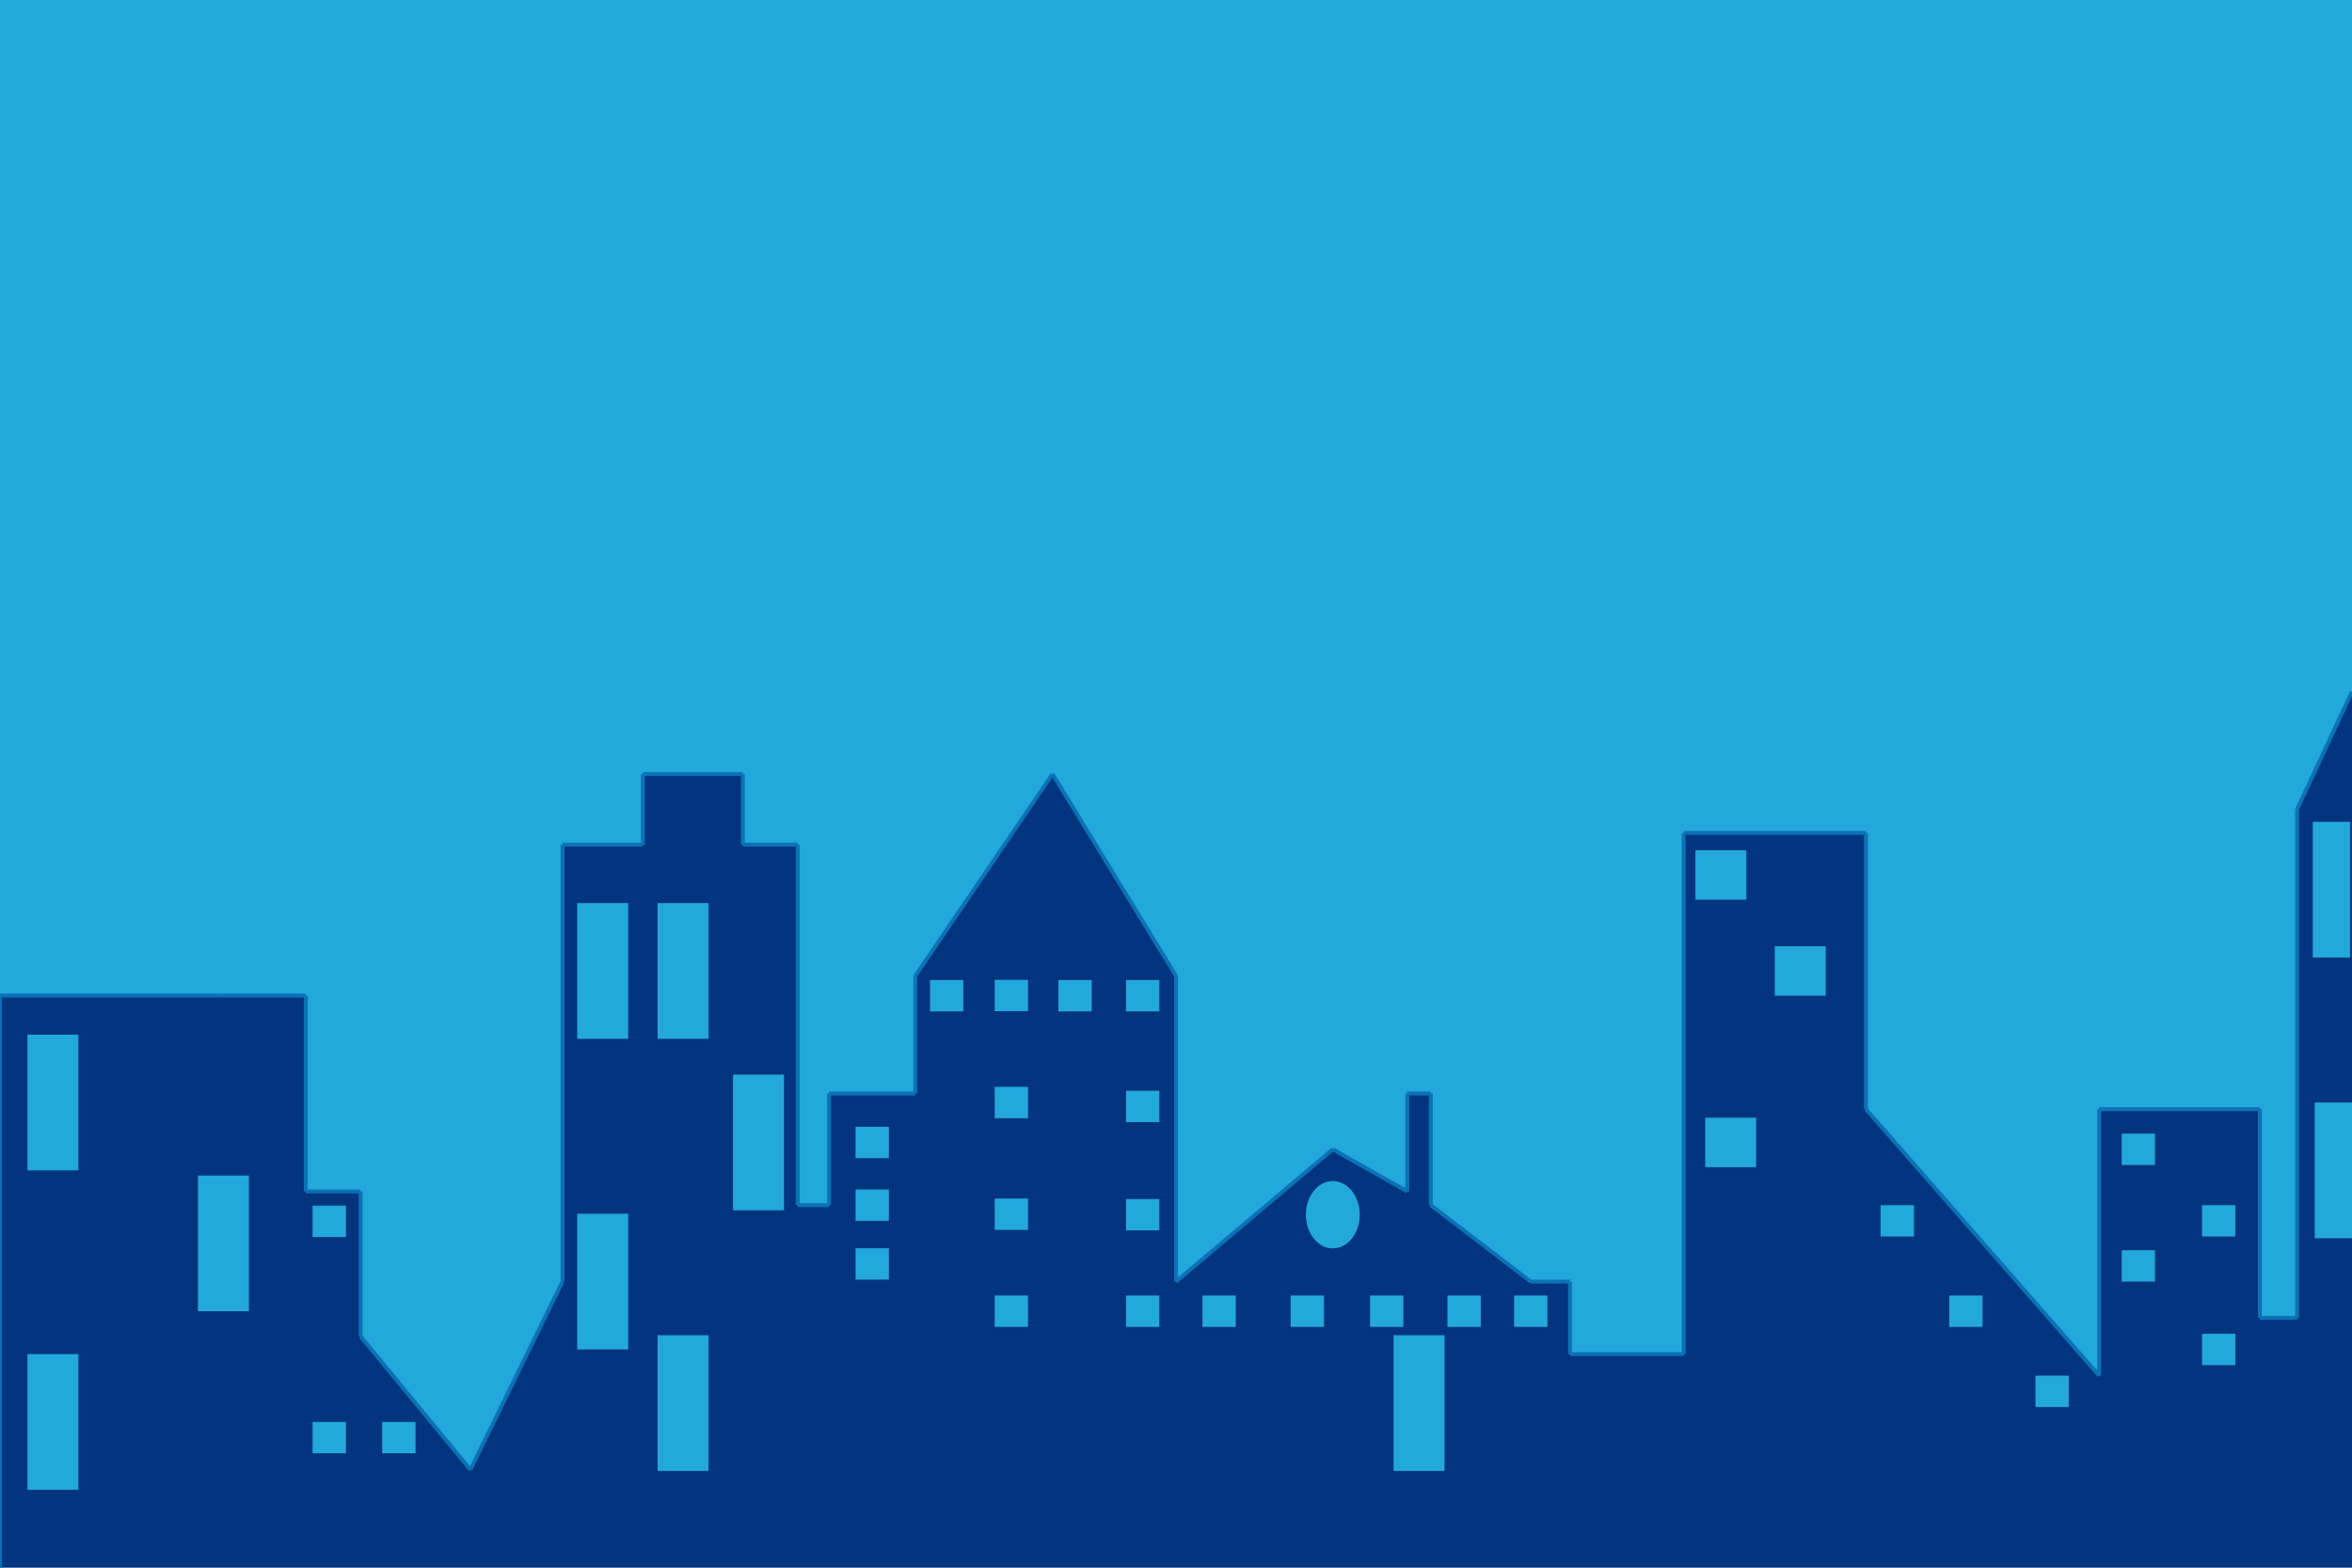
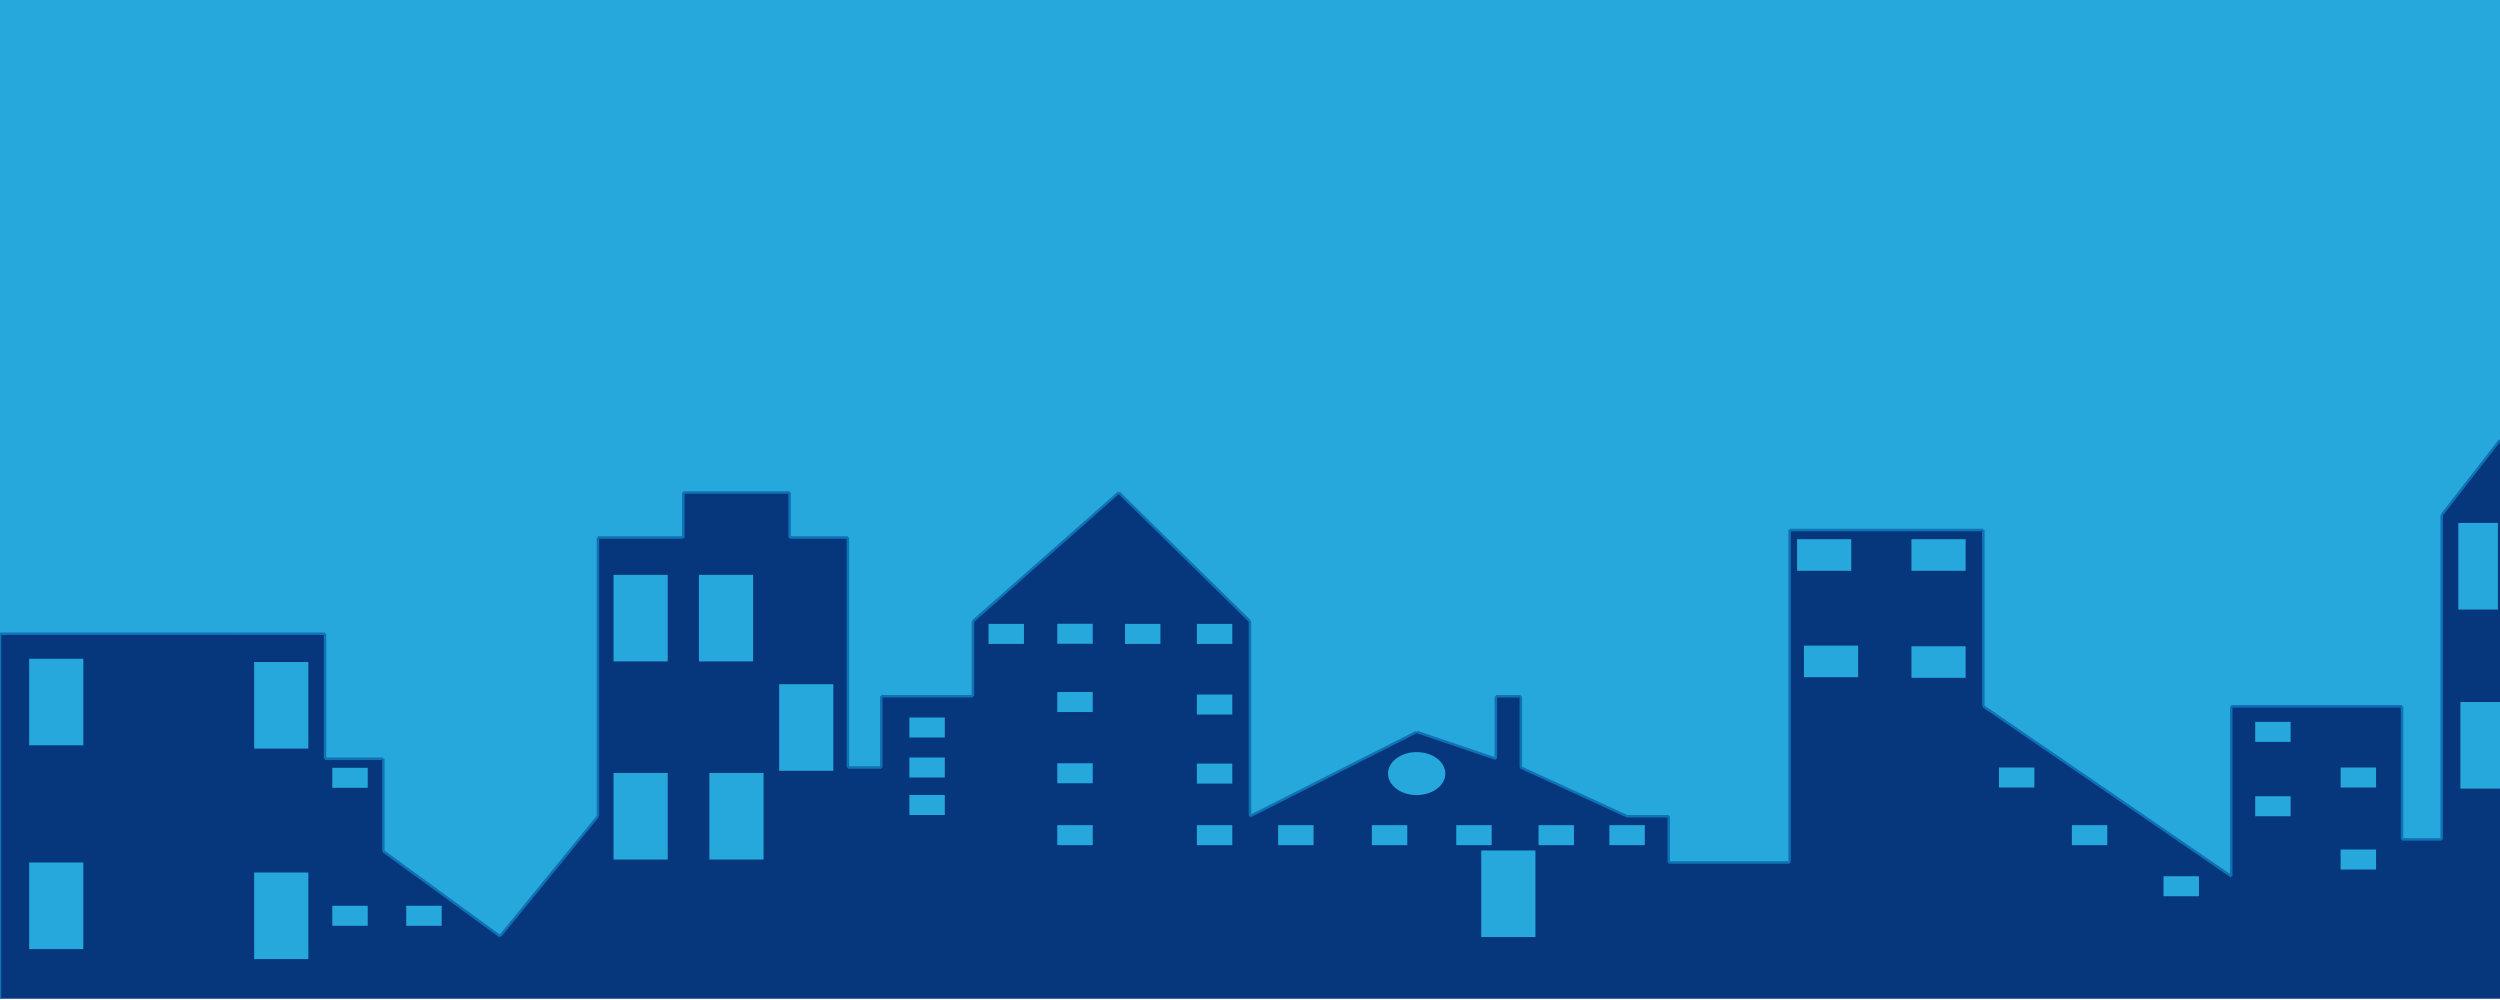
- <svg xmlns="http://www.w3.org/2000/svg" version="1.1" id="Ebene_1" x="0px" y="0px" width="600" height="400" viewBox="0 0 600 400" enable-background="new 0 0 600 400" xml:space="preserve" preserveAspectRatio="none">
+ <svg xmlns="http://www.w3.org/2000/svg" version="1.1" id="Ebene_1" x="0px" y="0px" width="1000px" height="400px" viewBox="0 0 1000 400" enable-background="new 0 0 1000 400" xml:space="preserve">
  <g id="XMLID_1_">
    <g>
-       <polygon fill="#03357E" points="600,176.5 600,400 0,400 0,254 57,254 78,254 78,304 92,304 92,341 120,375 143.5,327     143.5,215.5 164,215.5 164,197.5 189.5,197.5 189.5,215.5 203.5,215.5 203.5,307.5 211.5,307.5 211.5,279 233.5,279 233.5,249     268.5,197.5 300,249 300,327 340,293.25 359,304 359,279 365,279 365,307.5 390.5,327 395.5,327 400.5,327 400.5,345.5     429.5,345.5 429.5,212.5 476,212.5 476,283 535.5,351 535.5,283 576.5,283 576.5,336.25 586,336.25 586,206.5   " />
-       <polygon fill="#23A8DC" points="600,0 600,176.5 586,206.5 586,336.25 576.5,336.25 576.5,283 535.5,283 535.5,351 476,283     476,212.5 429.5,212.5 429.5,345.5 400.5,345.5 400.5,327 395.5,327 390.5,327 365,307.5 365,279 359,279 359,304 340,293.25     300,327 300,249 268.5,197.5 233.5,249 233.5,279 211.5,279 211.5,307.5 203.5,307.5 203.5,215.5 189.5,215.5 189.5,197.5     164,197.5 164,215.5 143.5,215.5 143.5,327 120,375 92,341 92,304 78,304 78,254 57,254 0,254 0,0   " />
+       <polygon fill="#06377D" points="1000,176 1000,399.5 0,399.5 0,253.5 95,253.5 130,253.5 130,303.5 153.333,303.5 153.333,340.5     200,374.5 239.167,326.5 239.167,215 273.333,215 273.333,197 315.832,197 315.832,215 339.166,215 339.166,307 352.5,307     352.5,278.5 389.166,278.5 389.166,248.5 447.5,197 500,248.5 500,326.5 566.666,292.75 598.332,303.5 598.332,278.5     608.332,278.5 608.332,307 650.832,326.5 659.166,326.5 667.5,326.5 667.5,345 715.832,345 715.832,212 793.332,212     793.332,282.5 892.5,350.5 892.5,282.5 960.832,282.5 960.832,335.75 976.666,335.75 976.666,206   " />
+       <polygon fill="#26A8DC" points="1000,-0.5 1000,176 976.666,206 976.666,335.75 960.832,335.75 960.832,282.5 892.5,282.5     892.5,350.5 793.332,282.5 793.332,212 715.832,212 715.832,345 667.5,345 667.5,326.5 659.166,326.5 650.832,326.5 608.332,307     608.332,278.5 598.332,278.5 598.332,303.5 566.666,292.75 500,326.5 500,248.5 447.5,197 389.166,248.5 389.166,278.5     352.5,278.5 352.5,307 339.166,307 339.166,215 315.832,215 315.832,197 273.333,197 273.333,215 239.167,215 239.167,326.5     200,374.5 153.333,340.5 153.333,303.5 130,303.5 130,253.5 95,253.5 0,253.5 0,-0.5   " />
    </g>
    <g>
-       <line fill="none" stroke="#0B72B5" stroke-miterlimit="10" x1="0" y1="400" x2="0" y2="254" />
-       <line fill="none" stroke="#0B72B5" stroke-miterlimit="10" x1="0" y1="254" x2="57" y2="254" />
-       <line fill="none" stroke="#0B72B5" stroke-miterlimit="10" x1="57" y1="254" x2="78" y2="254" />
-       <line fill="none" stroke="#0B72B5" stroke-miterlimit="10" x1="78" y1="254" x2="78" y2="304" />
-       <line fill="none" stroke="#0B72B5" stroke-miterlimit="10" x1="78" y1="304" x2="92" y2="304" />
-       <line fill="none" stroke="#0B72B5" stroke-miterlimit="10" x1="92" y1="304" x2="92" y2="341" />
-       <line fill="none" stroke="#0B72B5" stroke-miterlimit="10" x1="92" y1="341" x2="120" y2="375" />
-       <line fill="none" stroke="#0B72B5" stroke-miterlimit="10" x1="120" y1="375" x2="143.5" y2="327" />
-       <line fill="none" stroke="#0B72B5" stroke-miterlimit="10" x1="143.5" y1="327" x2="143.5" y2="215.5" />
-       <line fill="none" stroke="#0B72B5" stroke-miterlimit="10" x1="143.5" y1="215.5" x2="164" y2="215.5" />
-       <line fill="none" stroke="#0B72B5" stroke-miterlimit="10" x1="164" y1="215.5" x2="164" y2="197.5" />
-       <line fill="none" stroke="#0B72B5" stroke-miterlimit="10" x1="164" y1="197.5" x2="189.5" y2="197.5" />
-       <line fill="none" stroke="#0B72B5" stroke-miterlimit="10" x1="189.5" y1="197.5" x2="189.5" y2="215.5" />
-       <line fill="none" stroke="#0B72B5" stroke-miterlimit="10" x1="189.5" y1="215.5" x2="203.5" y2="215.5" />
-       <line fill="none" stroke="#0B72B5" stroke-miterlimit="10" x1="203.5" y1="215.5" x2="203.5" y2="307.5" />
-       <line fill="none" stroke="#0B72B5" stroke-miterlimit="10" x1="203.5" y1="307.5" x2="211.5" y2="307.5" />
-       <line fill="none" stroke="#0B72B5" stroke-miterlimit="10" x1="211.5" y1="307.5" x2="211.5" y2="279" />
-       <line fill="none" stroke="#0B72B5" stroke-miterlimit="10" x1="211.5" y1="279" x2="233.5" y2="279" />
-       <line fill="none" stroke="#0B72B5" stroke-miterlimit="10" x1="233.5" y1="279" x2="233.5" y2="249" />
-       <line fill="none" stroke="#0B72B5" stroke-miterlimit="10" x1="233.5" y1="249" x2="268.5" y2="197.5" />
-       <line fill="none" stroke="#0B72B5" stroke-miterlimit="10" x1="268.5" y1="197.5" x2="300" y2="249" />
-       <line fill="none" stroke="#0B72B5" stroke-miterlimit="10" x1="300" y1="249" x2="300" y2="327" />
-       <line fill="none" stroke="#0B72B5" stroke-miterlimit="10" x1="300" y1="327" x2="340" y2="293.25" />
-       <line fill="none" stroke="#0B72B5" stroke-miterlimit="10" x1="340" y1="293.25" x2="359" y2="304" />
-       <line fill="none" stroke="#0B72B5" stroke-miterlimit="10" x1="359" y1="304" x2="359" y2="279" />
-       <line fill="none" stroke="#0B72B5" stroke-miterlimit="10" x1="359" y1="279" x2="365" y2="279" />
-       <line fill="none" stroke="#0B72B5" stroke-miterlimit="10" x1="365" y1="279" x2="365" y2="307.5" />
-       <line fill="none" stroke="#0B72B5" stroke-miterlimit="10" x1="365" y1="307.5" x2="390.5" y2="327" />
-       <line fill="none" stroke="#0B72B5" stroke-miterlimit="10" x1="390.5" y1="327" x2="395.5" y2="327" />
-       <line fill="none" stroke="#0B72B5" stroke-miterlimit="10" x1="395.5" y1="327" x2="400.5" y2="327" />
-       <line fill="none" stroke="#0B72B5" stroke-miterlimit="10" x1="400.5" y1="327" x2="400.5" y2="345.5" />
-       <line fill="none" stroke="#0B72B5" stroke-miterlimit="10" x1="400.5" y1="345.5" x2="429.5" y2="345.5" />
-       <line fill="none" stroke="#0B72B5" stroke-miterlimit="10" x1="429.5" y1="345.5" x2="429.5" y2="212.5" />
-       <line fill="none" stroke="#0B72B5" stroke-miterlimit="10" x1="429.5" y1="212.5" x2="476" y2="212.5" />
-       <line fill="none" stroke="#0B72B5" stroke-miterlimit="10" x1="476" y1="212.5" x2="476" y2="283" />
-       <line fill="none" stroke="#0B72B5" stroke-miterlimit="10" x1="476" y1="283" x2="535.5" y2="351" />
-       <line fill="none" stroke="#0B72B5" stroke-miterlimit="10" x1="535.5" y1="351" x2="535.5" y2="283" />
-       <line fill="none" stroke="#0B72B5" stroke-miterlimit="10" x1="535.5" y1="283" x2="576.5" y2="283" />
-       <line fill="none" stroke="#0B72B5" stroke-miterlimit="10" x1="576.5" y1="283" x2="576.5" y2="336.25" />
-       <line fill="none" stroke="#0B72B5" stroke-miterlimit="10" x1="576.5" y1="336.25" x2="586" y2="336.25" />
-       <line fill="none" stroke="#0B72B5" stroke-miterlimit="10" x1="586" y1="336.25" x2="586" y2="206.5" />
-       <line fill="none" stroke="#0B72B5" stroke-miterlimit="10" x1="586" y1="206.5" x2="600" y2="176.5" />
+       <line fill="none" stroke="#0F72B5" stroke-miterlimit="10" x1="0" y1="399.5" x2="0" y2="253.5" />
+       <line fill="none" stroke="#0F72B5" stroke-miterlimit="10" x1="0" y1="253.5" x2="95" y2="253.5" />
+       <line fill="none" stroke="#0F72B5" stroke-miterlimit="10" x1="95" y1="253.5" x2="130" y2="253.5" />
+       <line fill="none" stroke="#0F72B5" stroke-miterlimit="10" x1="130" y1="253.5" x2="130" y2="303.5" />
+       <line fill="none" stroke="#0F72B5" stroke-miterlimit="10" x1="130" y1="303.5" x2="153.333" y2="303.5" />
+       <line fill="none" stroke="#0F72B5" stroke-miterlimit="10" x1="153.333" y1="303.5" x2="153.333" y2="340.5" />
+       <line fill="none" stroke="#0F72B5" stroke-miterlimit="10" x1="153.333" y1="340.5" x2="200" y2="374.5" />
+       <line fill="none" stroke="#0F72B5" stroke-miterlimit="10" x1="200" y1="374.5" x2="239.167" y2="326.5" />
+       <line fill="none" stroke="#0F72B5" stroke-miterlimit="10" x1="239.167" y1="326.5" x2="239.167" y2="215" />
+       <line fill="none" stroke="#0F72B5" stroke-miterlimit="10" x1="239.167" y1="215" x2="273.333" y2="215" />
+       <line fill="none" stroke="#0F72B5" stroke-miterlimit="10" x1="273.333" y1="215" x2="273.333" y2="197" />
+       <line fill="none" stroke="#0F72B5" stroke-miterlimit="10" x1="273.333" y1="197" x2="315.832" y2="197" />
+       <line fill="none" stroke="#0F72B5" stroke-miterlimit="10" x1="315.832" y1="197" x2="315.832" y2="215" />
+       <line fill="none" stroke="#0F72B5" stroke-miterlimit="10" x1="315.832" y1="215" x2="339.166" y2="215" />
+       <line fill="none" stroke="#0F72B5" stroke-miterlimit="10" x1="339.166" y1="215" x2="339.166" y2="307" />
+       <line fill="none" stroke="#0F72B5" stroke-miterlimit="10" x1="339.166" y1="307" x2="352.5" y2="307" />
+       <line fill="none" stroke="#0F72B5" stroke-miterlimit="10" x1="352.5" y1="307" x2="352.5" y2="278.5" />
+       <line fill="none" stroke="#0F72B5" stroke-miterlimit="10" x1="352.5" y1="278.5" x2="389.166" y2="278.5" />
+       <line fill="none" stroke="#0F72B5" stroke-miterlimit="10" x1="389.166" y1="278.5" x2="389.166" y2="248.5" />
+       <line fill="none" stroke="#0F72B5" stroke-miterlimit="10" x1="389.166" y1="248.5" x2="447.5" y2="197" />
+       <line fill="none" stroke="#0F72B5" stroke-miterlimit="10" x1="447.5" y1="197" x2="500" y2="248.5" />
+       <line fill="none" stroke="#0F72B5" stroke-miterlimit="10" x1="500" y1="248.5" x2="500" y2="326.5" />
+       <line fill="none" stroke="#0F72B5" stroke-miterlimit="10" x1="500" y1="326.5" x2="566.666" y2="292.75" />
+       <line fill="none" stroke="#0F72B5" stroke-miterlimit="10" x1="566.666" y1="292.75" x2="598.332" y2="303.5" />
+       <line fill="none" stroke="#0F72B5" stroke-miterlimit="10" x1="598.332" y1="303.5" x2="598.332" y2="278.5" />
+       <line fill="none" stroke="#0F72B5" stroke-miterlimit="10" x1="598.332" y1="278.5" x2="608.332" y2="278.5" />
+       <line fill="none" stroke="#0F72B5" stroke-miterlimit="10" x1="608.332" y1="278.5" x2="608.332" y2="307" />
+       <line fill="none" stroke="#0F72B5" stroke-miterlimit="10" x1="608.332" y1="307" x2="650.832" y2="326.5" />
+       <line fill="none" stroke="#0F72B5" stroke-miterlimit="10" x1="650.832" y1="326.5" x2="659.166" y2="326.5" />
+       <line fill="none" stroke="#0F72B5" stroke-miterlimit="10" x1="659.166" y1="326.5" x2="667.5" y2="326.5" />
+       <line fill="none" stroke="#0F72B5" stroke-miterlimit="10" x1="667.5" y1="326.5" x2="667.5" y2="345" />
+       <line fill="none" stroke="#0F72B5" stroke-miterlimit="10" x1="667.5" y1="345" x2="715.832" y2="345" />
+       <line fill="none" stroke="#0F72B5" stroke-miterlimit="10" x1="715.832" y1="345" x2="715.832" y2="212" />
+       <line fill="none" stroke="#0F72B5" stroke-miterlimit="10" x1="715.832" y1="212" x2="793.332" y2="212" />
+       <line fill="none" stroke="#0F72B5" stroke-miterlimit="10" x1="793.332" y1="212" x2="793.332" y2="282.5" />
+       <line fill="none" stroke="#0F72B5" stroke-miterlimit="10" x1="793.332" y1="282.5" x2="892.5" y2="350.5" />
+       <line fill="none" stroke="#0F72B5" stroke-miterlimit="10" x1="892.5" y1="350.5" x2="892.5" y2="282.5" />
+       <line fill="none" stroke="#0F72B5" stroke-miterlimit="10" x1="892.5" y1="282.5" x2="960.832" y2="282.5" />
+       <line fill="none" stroke="#0F72B5" stroke-miterlimit="10" x1="960.832" y1="282.5" x2="960.832" y2="335.75" />
+       <line fill="none" stroke="#0F72B5" stroke-miterlimit="10" x1="960.832" y1="335.75" x2="976.666" y2="335.75" />
+       <line fill="none" stroke="#0F72B5" stroke-miterlimit="10" x1="976.666" y1="335.75" x2="976.666" y2="206" />
+       <line fill="none" stroke="#0F72B5" stroke-miterlimit="10" x1="976.666" y1="206" x2="1000" y2="176" />
    </g>
  </g>
-   <rect x="7" y="264" fill="#23A8DC" width="13" height="34.625" />
-   <rect x="50.5" y="299.938" fill="#23A8DC" width="13" height="34.625" />
-   <rect x="7" y="345.5" fill="#23A8DC" width="13" height="34.625" />
-   <rect x="147.25" y="230.438" fill="#23A8DC" width="13" height="34.625" />
-   <rect x="167.75" y="230.438" fill="#23A8DC" width="13" height="34.625" />
-   <rect x="187" y="274.188" fill="#23A8DC" width="13" height="34.625" />
-   <rect x="147.25" y="309.688" fill="#23A8DC" width="13" height="34.625" />
-   <rect x="167.75" y="340.688" fill="#23A8DC" width="13" height="34.625" />
-   <rect x="432.5" y="216.938" fill="#23A8DC" width="13" height="12.625" />
-   <rect x="452.75" y="241.438" fill="#23A8DC" width="13" height="12.625" />
-   <rect x="435" y="285.188" fill="#23A8DC" width="13" height="12.625" />
-   <rect x="590" y="209.688" fill="#23A8DC" width="9.5" height="34.625" />
-   <rect x="590.5" y="281.313" fill="#23A8DC" width="9.5" height="34.625" />
-   <rect x="79.75" y="362.813" fill="#23A8DC" width="8.5" height="8" />
-   <rect x="79.75" y="307.625" fill="#23A8DC" width="8.5" height="8" />
-   <rect x="97.5" y="362.813" fill="#23A8DC" width="8.5" height="8" />
-   <rect x="218.25" y="287.5" fill="#23A8DC" width="8.5" height="8" />
-   <rect x="287.25" y="250.063" fill="#23A8DC" width="8.5" height="8" />
-   <rect x="237.25" y="250.063" fill="#23A8DC" width="8.5" height="8" />
-   <rect x="253.75" y="250" fill="#23A8DC" width="8.5" height="8" />
-   <rect x="270" y="250.063" fill="#23A8DC" width="8.5" height="8" />
-   <rect x="218.25" y="303.5" fill="#23A8DC" width="8.5" height="8" />
-   <rect x="218.25" y="318.5" fill="#23A8DC" width="8.5" height="8" />
-   <rect x="253.75" y="277.313" fill="#23A8DC" width="8.5" height="8" />
-   <rect x="253.75" y="305.813" fill="#23A8DC" width="8.5" height="8" />
-   <rect x="253.75" y="330.563" fill="#23A8DC" width="8.5" height="8" />
-   <rect x="287.25" y="330.563" fill="#23A8DC" width="8.5" height="8" />
-   <rect x="287.25" y="278.313" fill="#23A8DC" width="8.5" height="8" />
-   <rect x="287.25" y="305.938" fill="#23A8DC" width="8.5" height="8" />
-   <rect x="386.25" y="330.563" fill="#23A8DC" width="8.5" height="8" />
-   <rect x="306.75" y="330.563" fill="#23A8DC" width="8.5" height="8" />
-   <rect x="329.25" y="330.563" fill="#23A8DC" width="8.5" height="8" />
-   <rect x="349.5" y="330.563" fill="#23A8DC" width="8.5" height="8" />
-   <rect x="369.25" y="330.563" fill="#23A8DC" width="8.5" height="8" />
-   <rect x="479.75" y="307.5" fill="#23A8DC" width="8.5" height="8" />
-   <rect x="497.25" y="330.563" fill="#23A8DC" width="8.5" height="8" />
-   <rect x="519.25" y="351" fill="#23A8DC" width="8.5" height="8" />
-   <rect x="541.25" y="289.25" fill="#23A8DC" width="8.5" height="8" />
-   <rect x="541.25" y="319" fill="#23A8DC" width="8.5" height="8" />
-   <rect x="561.75" y="307.5" fill="#23A8DC" width="8.5" height="8" />
-   <rect x="561.75" y="340.313" fill="#23A8DC" width="8.5" height="8" />
-   <rect x="355.5" y="340.688" fill="#23A8DC" width="13" height="34.625" />
-   <ellipse fill="#23A8DC" cx="340" cy="309.938" rx="6.875" ry="8.594" />
+   <rect x="11.667" y="263.5" fill="#26A8DC" width="21.667" height="34.625" />
+   <rect x="101.667" y="264.813" fill="#26A8DC" width="21.667" height="34.625" />
+   <rect x="11.667" y="345" fill="#26A8DC" width="21.667" height="34.625" />
+   <rect x="245.417" y="229.938" fill="#26A8DC" width="21.667" height="34.625" />
+   <rect x="279.583" y="229.938" fill="#26A8DC" width="21.667" height="34.625" />
+   <rect x="311.666" y="273.688" fill="#26A8DC" width="21.668" height="34.625" />
+   <rect x="245.417" y="309.188" fill="#26A8DC" width="21.667" height="34.625" />
+   <rect x="283.75" y="309.188" fill="#26A8DC" width="21.666" height="34.625" />
+   <rect x="721.582" y="258.251" fill="#26A8DC" width="21.668" height="12.625" />
+   <rect x="983.332" y="209.188" fill="#26A8DC" width="15.834" height="34.625" />
+   <rect x="984.166" y="280.813" fill="#26A8DC" width="15.834" height="34.625" />
+   <rect x="132.917" y="362.313" fill="#26A8DC" width="14.167" height="8" />
+   <rect x="132.917" y="307.125" fill="#26A8DC" width="14.167" height="8" />
+   <rect x="162.5" y="362.313" fill="#26A8DC" width="14.167" height="8" />
+   <rect x="363.75" y="287" fill="#26A8DC" width="14.166" height="8" />
+   <rect x="478.75" y="249.563" fill="#26A8DC" width="14.166" height="8" />
+   <rect x="395.416" y="249.563" fill="#26A8DC" width="14.168" height="8" />
+   <rect x="422.916" y="249.5" fill="#26A8DC" width="14.168" height="8" />
+   <rect x="450" y="249.563" fill="#26A8DC" width="14.166" height="8" />
+   <rect x="363.75" y="303" fill="#26A8DC" width="14.166" height="8" />
+   <rect x="363.75" y="318" fill="#26A8DC" width="14.166" height="8" />
+   <rect x="422.916" y="276.813" fill="#26A8DC" width="14.168" height="8" />
+   <rect x="422.916" y="305.313" fill="#26A8DC" width="14.168" height="8" />
+   <rect x="422.916" y="330.063" fill="#26A8DC" width="14.168" height="8" />
+   <rect x="478.75" y="330.063" fill="#26A8DC" width="14.166" height="8" />
+   <rect x="478.75" y="277.813" fill="#26A8DC" width="14.166" height="8" />
+   <rect x="478.75" y="305.438" fill="#26A8DC" width="14.166" height="8" />
+   <rect x="643.75" y="330.063" fill="#26A8DC" width="14.166" height="8" />
+   <rect x="511.25" y="330.063" fill="#26A8DC" width="14.166" height="8" />
+   <rect x="548.75" y="330.063" fill="#26A8DC" width="14.166" height="8" />
+   <rect x="582.5" y="330.063" fill="#26A8DC" width="14.166" height="8" />
+   <rect x="615.416" y="330.063" fill="#26A8DC" width="14.166" height="8" />
+   <rect x="799.582" y="307" fill="#26A8DC" width="14.168" height="8" />
+   <rect x="828.75" y="330.063" fill="#26A8DC" width="14.166" height="8" />
+   <rect x="865.416" y="350.5" fill="#26A8DC" width="14.166" height="8" />
+   <rect x="902.082" y="288.75" fill="#26A8DC" width="14.168" height="8" />
+   <rect x="902.082" y="318.5" fill="#26A8DC" width="14.168" height="8" />
+   <rect x="936.25" y="307" fill="#26A8DC" width="14.166" height="8" />
+   <rect x="936.25" y="339.813" fill="#26A8DC" width="14.166" height="8" />
+   <rect x="592.5" y="340.188" fill="#26A8DC" width="21.666" height="34.625" />
+   <ellipse fill="#26A8DC" cx="566.666" cy="309.438" rx="11.459" ry="8.594" />
+   <rect x="718.832" y="215.688" fill="#26A8DC" width="21.668" height="12.625" />
+   <rect x="764.582" y="215.688" fill="#26A8DC" width="21.668" height="12.625" />
+   <rect x="764.582" y="258.501" fill="#26A8DC" width="21.668" height="12.625" />
+   <ellipse fill="#26A8DC" cx="78.333" cy="125.25" rx="12" ry="11.25" />
+   <rect x="101.667" y="349" fill="#26A8DC" width="21.667" height="34.625" />
</svg>
